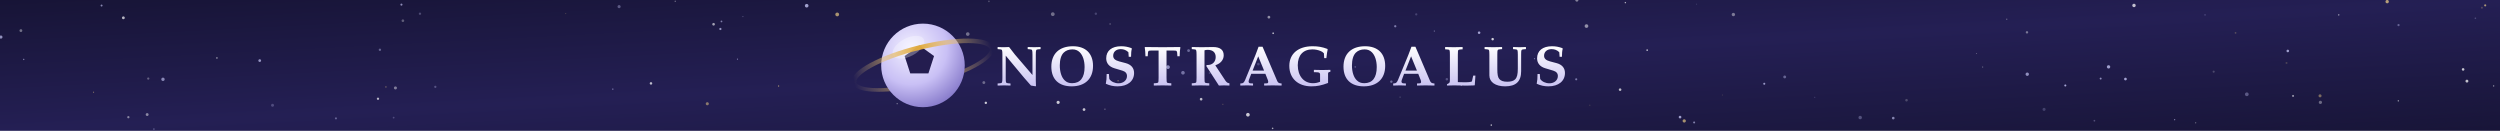
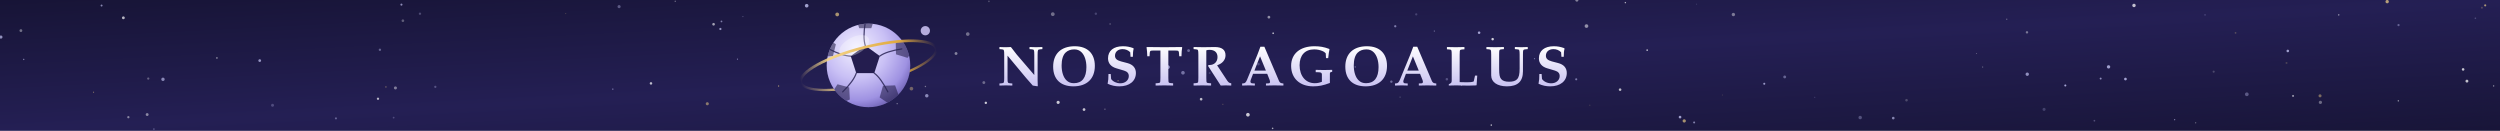
<svg xmlns="http://www.w3.org/2000/svg" width="2752" height="144" viewBox="0 0 2752 144" role="img">
  <defs>
    <linearGradient id="mbg" x1="0" y1="0" x2="1" y2="1">
      <stop offset="0" stop-color="#171436" />
      <stop offset="0.5" stop-color="#241f54" />
      <stop offset="1" stop-color="#181538" />
    </linearGradient>
    <radialGradient id="mball" cx="0.36" cy="0.30" r="0.95">
      <stop offset="0" stop-color="#f2f0ff" />
-       <stop offset="0.45" stop-color="#c9c0f5" />
+       <stop offset="0.38" stop-color="#c9c0f5" />
+       <stop offset="0.72" stop-color="#9486dd" />
      <stop offset="1" stop-color="#5e4fb0" />
+     </radialGradient>
+     <radialGradient id="mshade" cx="0.36" cy="0.30" r="1">
+       <stop offset="0" stop-color="#181238" stop-opacity="0" />
+       <stop offset="0.62" stop-color="#181238" stop-opacity="0" />
+       <stop offset="1" stop-color="#181238" stop-opacity="0.55" />
    </radialGradient>
    <linearGradient id="mring" x1="0" y1="0" x2="1" y2="0">
      <stop offset="0" stop-color="#f4d488" stop-opacity="0" />
-       <stop offset="0.5" stop-color="#e0a93e" />
-       <stop offset="1" stop-color="#f4d488" stop-opacity="0" />
+       <stop offset="0.25" stop-color="#f4d488" />
+       <stop offset="0.75" stop-color="#e0a93e" />
+       <stop offset="1" stop-color="#e0a93e" stop-opacity="0" />
    </linearGradient>
    <linearGradient id="mtxt" x1="0" y1="0" x2="0" y2="1">
      <stop offset="0" stop-color="#ffffff" />
      <stop offset="1" stop-color="#c9c2f2" />
    </linearGradient>
    <clipPath id="mclip">
-       <circle cx="1016" cy="72" r="46" />
+       <circle cx="956" cy="72" r="46" />
    </clipPath>
  </defs>
  <rect x="0" y="0" width="2752" height="144" fill="url(#mbg)" />
  <circle cx="1643.1" cy="43.1" r="1.37" fill="#ffffff" opacity="0.79" />
  <circle cx="2393.9" cy="131.8" r="0.62" fill="#cfd0ff" opacity="0.8" />
  <circle cx="2732.1" cy="8.5" r="1.11" fill="#f4d488" opacity="0.22" />
  <circle cx="1854" cy="133.1" r="1.8" fill="#f4d488" opacity="0.64" />
  <circle cx="1701.1" cy="71.4" r="0.83" fill="#f4d488" opacity="0.74" />
  <circle cx="2209.1" cy="21.1" r="0.54" fill="#ffffff" opacity="0.63" />
  <circle cx="2250.1" cy="120.4" r="1.69" fill="#cfd0ff" opacity="0.22" />
  <circle cx="1813.2" cy="55.2" r="0.98" fill="#ffffff" opacity="0.67" />
  <circle cx="1535.9" cy="28.9" r="1.24" fill="#cfd0ff" opacity="0.54" />
  <circle cx="2312.4" cy="86.5" r="1.07" fill="#cfd0ff" opacity="0.63" />
  <circle cx="1578.9" cy="34.2" r="0.64" fill="#cfd0ff" opacity="0.55" />
  <circle cx="811.8" cy="65.1" r="0.63" fill="#cfd0ff" opacity="0.66" />
  <circle cx="2339.7" cy="87" r="1.49" fill="#cfd0ff" opacity="0.76" />
  <circle cx="1083" cy="90.9" r="1.59" fill="#ffffff" opacity="0.34" />
  <circle cx="1" cy="40.8" r="1.74" fill="#cfd0ff" opacity="0.66" />
  <circle cx="1401.5" cy="36.6" r="0.97" fill="#ffffff" opacity="0.71" />
  <circle cx="162" cy="126.1" r="1.6" fill="#ffffff" opacity="0.47" />
  <circle cx="793" cy="31.9" r="1.23" fill="#cfd0ff" opacity="0.66" />
  <circle cx="1158.9" cy="15.6" r="2.08" fill="#ffffff" opacity="0.37" />
  <circle cx="2473.3" cy="103.8" r="2.06" fill="#cfd0ff" opacity="0.35" />
  <circle cx="1085.2" cy="113.2" r="1.31" fill="#ffffff" opacity="0.77" />
  <circle cx="2518.4" cy="56.1" r="1.43" fill="#cfd0ff" opacity="0.73" />
  <circle cx="2047.7" cy="129.4" r="1.9" fill="#cfd0ff" opacity="0.31" />
  <circle cx="135.8" cy="19.6" r="1.56" fill="#ffffff" opacity="0.69" />
  <circle cx="785.5" cy="26.7" r="1.46" fill="#ffffff" opacity="0.59" />
  <circle cx="674.6" cy="98.1" r="0.69" fill="#cfd0ff" opacity="0.69" />
  <circle cx="1908.1" cy="16" r="1.85" fill="#ffffff" opacity="0.41" />
  <circle cx="1302.2" cy="80.1" r="1.99" fill="#cfd0ff" opacity="0.47" />
  <circle cx="1608.7" cy="93.6" r="0.76" fill="#ffffff" opacity="0.56" />
  <circle cx="141.3" cy="129" r="1.26" fill="#ffffff" opacity="0.46" />
  <circle cx="433.3" cy="129.5" r="1.02" fill="#cfd0ff" opacity="0.26" />
  <circle cx="2098.7" cy="110.3" r="1.43" fill="#ffffff" opacity="0.21" />
  <circle cx="1222" cy="26.4" r="0.85" fill="#ffffff" opacity="0.3" />
  <circle cx="857.1" cy="94.7" r="0.7" fill="#f4d488" opacity="0.71" />
  <circle cx="2724.9" cy="20.1" r="0.91" fill="#cfd0ff" opacity="0.25" />
  <circle cx="1867.6" cy="4.6" r="0.6" fill="#cfd0ff" opacity="0.2" />
  <circle cx="169.4" cy="142.1" r="1" fill="#cfd0ff" opacity="0.29" />
  <circle cx="1285.7" cy="73.9" r="2.07" fill="#cfd0ff" opacity="0.63" />
  <circle cx="778.6" cy="114.2" r="1.7" fill="#f4d488" opacity="0.5" />
  <circle cx="1997.7" cy="107.1" r="0.59" fill="#cfd0ff" opacity="0.27" />
  <circle cx="716.6" cy="91.8" r="1.39" fill="#ffffff" opacity="0.71" />
  <circle cx="1396.8" cy="18.9" r="1.53" fill="#ffffff" opacity="0.51" />
  <circle cx="2715.6" cy="89.3" r="1.6" fill="#ffffff" opacity="0.73" />
  <circle cx="1373.7" cy="126.3" r="2.03" fill="#ffffff" opacity="0.76" />
  <circle cx="103" cy="101.5" r="0.63" fill="#f4d488" opacity="0.56" />
  <circle cx="2627.8" cy="1.8" r="1.86" fill="#f4d488" opacity="0.71" />
  <circle cx="1206.3" cy="15.1" r="1.33" fill="#cfd0ff" opacity="0.23" />
  <circle cx="1164.8" cy="112.7" r="1.75" fill="#ffffff" opacity="0.76" />
  <circle cx="1491.8" cy="73.7" r="0.7" fill="#cfd0ff" opacity="0.54" />
  <circle cx="743.3" cy="1.4" r="0.77" fill="#ffffff" opacity="0.39" />
  <circle cx="2711.4" cy="76.4" r="1.43" fill="#ffffff" opacity="0.75" />
  <circle cx="1541.2" cy="106.9" r="0.64" fill="#ffffff" opacity="0.29" />
  <circle cx="1789.2" cy="2.9" r="0.81" fill="#ffffff" opacity="0.65" />
  <circle cx="2175.8" cy="58.9" r="0.57" fill="#ffffff" opacity="0.33" />
  <circle cx="1230.8" cy="88.9" r="0.87" fill="#f4d488" opacity="0.37" />
  <circle cx="2417" cy="135.2" r="0.66" fill="#ffffff" opacity="0.44" />
  <circle cx="2427.3" cy="16.4" r="0.83" fill="#cfd0ff" opacity="0.27" />
  <circle cx="1400.9" cy="141.3" r="0.9" fill="#ffffff" opacity="0.61" />
  <circle cx="1783.4" cy="98.7" r="1.43" fill="#ffffff" opacity="0.7" />
  <circle cx="2182.5" cy="73.8" r="0.67" fill="#ffffff" opacity="0.37" />
  <circle cx="2745" cy="94.6" r="0.74" fill="#ffffff" opacity="0.6" />
  <circle cx="1746.4" cy="28.7" r="2.02" fill="#ffffff" opacity="0.51" />
  <circle cx="111.8" cy="6.1" r="1.08" fill="#cfd0ff" opacity="0.61" />
  <circle cx="1592.7" cy="87.2" r="1.38" fill="#cfd0ff" opacity="0.29" />
  <circle cx="424.8" cy="95.7" r="0.97" fill="#f4d488" opacity="0.29" />
  <circle cx="2321.1" cy="73.6" r="1.85" fill="#cfd0ff" opacity="0.73" />
  <circle cx="2640.3" cy="27.6" r="1.23" fill="#cfd0ff" opacity="0.38" />
  <circle cx="238.8" cy="63.8" r="0.77" fill="#ffffff" opacity="0.77" />
  <circle cx="163.2" cy="86.5" r="1.23" fill="#ffffff" opacity="0.31" />
  <circle cx="179.4" cy="87.3" r="1.87" fill="#cfd0ff" opacity="0.6" />
  <circle cx="622.7" cy="14.9" r="0.67" fill="#f4d488" opacity="0.2" />
  <circle cx="1559" cy="15.8" r="1.23" fill="#cfd0ff" opacity="0.22" />
  <circle cx="921.6" cy="15.9" r="2.09" fill="#f4d488" opacity="0.65" />
  <circle cx="1216.3" cy="120.2" r="0.8" fill="#ffffff" opacity="0.32" />
  <circle cx="1322.2" cy="109.2" r="1.47" fill="#ffffff" opacity="0.7" />
  <circle cx="987.6" cy="114.1" r="0.74" fill="#ffffff" opacity="0.42" />
  <circle cx="794.2" cy="23.6" r="1.01" fill="#cfd0ff" opacity="0.54" />
  <circle cx="1849.4" cy="128.9" r="1.47" fill="#cfd0ff" opacity="0.73" />
  <circle cx="369.8" cy="130.3" r="1.14" fill="#cfd0ff" opacity="0.39" />
  <circle cx="2084.1" cy="130" r="1.45" fill="#cfd0ff" opacity="0.59" />
  <circle cx="2436.8" cy="78.9" r="1.16" fill="#ffffff" opacity="0.2" />
  <circle cx="1003.3" cy="97.6" r="2.01" fill="#f4d488" opacity="0.38" />
  <circle cx="1088.6" cy="1.5" r="0.96" fill="#ffffff" opacity="0.24" />
  <circle cx="443.5" cy="22.8" r="1.46" fill="#ffffff" opacity="0.3" />
  <circle cx="2524.2" cy="105.6" r="1.09" fill="#ffffff" opacity="0.57" />
  <circle cx="1896" cy="104.6" r="0.54" fill="#f4d488" opacity="0.23" />
  <circle cx="1065.3" cy="37.5" r="2.02" fill="#ffffff" opacity="0.37" />
  <circle cx="1018.7" cy="95.2" r="0.8" fill="#ffffff" opacity="0.39" />
  <circle cx="1531.6" cy="89.9" r="1.33" fill="#cfd0ff" opacity="0.43" />
  <circle cx="2735.7" cy="5.9" r="1.15" fill="#f4d488" opacity="0.66" />
  <circle cx="2553.9" cy="105.5" r="1.67" fill="#f4d488" opacity="0.44" />
  <circle cx="1689.2" cy="64.6" r="0.7" fill="#cfd0ff" opacity="0.49" />
  <circle cx="2305.5" cy="132.9" r="0.98" fill="#cfd0ff" opacity="0.3" />
  <circle cx="1964.6" cy="84.7" r="1.58" fill="#cfd0ff" opacity="0.4" />
  <circle cx="1331.6" cy="80.4" r="1.06" fill="#cfd0ff" opacity="0.2" />
  <circle cx="418.2" cy="54.8" r="1.3" fill="#cfd0ff" opacity="0.4" />
  <circle cx="1020.2" cy="105.4" r="1.9" fill="#cfd0ff" opacity="0.6" />
  <circle cx="2574.5" cy="16.4" r="0.76" fill="#ffffff" opacity="0.66" />
  <circle cx="23" cy="33.7" r="1.57" fill="#ffffff" opacity="0.38" />
  <circle cx="2231.3" cy="35.6" r="1.32" fill="#ffffff" opacity="0.4" />
  <circle cx="1864.9" cy="134.8" r="1.09" fill="#cfd0ff" opacity="0.57" />
  <circle cx="441.9" cy="5.1" r="1.15" fill="#cfd0ff" opacity="0.64" />
  <circle cx="2554.3" cy="112.7" r="1.79" fill="#ffffff" opacity="0.35" />
  <circle cx="1735.8" cy="0.1" r="1.71" fill="#ffffff" opacity="0.45" />
  <circle cx="817.8" cy="18.3" r="0.57" fill="#cfd0ff" opacity="0.39" />
  <circle cx="462.3" cy="15.1" r="1.28" fill="#cfd0ff" opacity="0.28" />
  <circle cx="1052.4" cy="58.9" r="1.6" fill="#ffffff" opacity="0.45" />
  <circle cx="2640.1" cy="111" r="0.83" fill="#ffffff" opacity="0.53" />
  <circle cx="1750.1" cy="115.8" r="0.55" fill="#f4d488" opacity="0.31" />
  <circle cx="285.9" cy="66.7" r="1.52" fill="#cfd0ff" opacity="0.67" />
  <circle cx="1385.2" cy="70.6" r="1.48" fill="#cfd0ff" opacity="0.23" />
  <circle cx="416.1" cy="108.7" r="1.27" fill="#ffffff" opacity="0.68" />
  <circle cx="681.5" cy="7.3" r="1.72" fill="#cfd0ff" opacity="0.36" />
  <circle cx="1308.4" cy="55.7" r="1.56" fill="#cfd0ff" opacity="0.42" />
  <circle cx="26.1" cy="65.4" r="0.8" fill="#cfd0ff" opacity="0.53" />
  <circle cx="1942.1" cy="92.2" r="1.13" fill="#cfd0ff" opacity="0.69" />
  <circle cx="1628.2" cy="36" r="1.41" fill="#cfd0ff" opacity="0.75" />
  <circle cx="1735.1" cy="87.3" r="1.15" fill="#cfd0ff" opacity="0.51" />
  <circle cx="2349.1" cy="6" r="1.89" fill="#ffffff" opacity="0.72" />
  <circle cx="2517" cy="69.3" r="1.1" fill="#f4d488" opacity="0.2" />
  <circle cx="1193.3" cy="120.6" r="1.52" fill="#ffffff" opacity="0.74" />
  <circle cx="1641.6" cy="137.7" r="0.83" fill="#ffffff" opacity="0.77" />
  <circle cx="2231.6" cy="81.7" r="1.86" fill="#cfd0ff" opacity="0.64" />
  <circle cx="2273.5" cy="94.1" r="1.12" fill="#cfd0ff" opacity="0.77" />
  <circle cx="479.2" cy="95.6" r="1.23" fill="#cfd0ff" opacity="0.31" />
  <circle cx="300" cy="115.9" r="1.63" fill="#cfd0ff" opacity="0.26" />
  <circle cx="2460.9" cy="36.2" r="0.99" fill="#f4d488" opacity="0.26" />
  <circle cx="435.3" cy="96.8" r="1.66" fill="#ffffff" opacity="0.43" />
  <circle cx="1346.1" cy="114.9" r="0.74" fill="#f4d488" opacity="0.23" />
  <circle cx="888" cy="6.3" r="1.99" fill="#cfd0ff" opacity="0.74" />
-   <g transform="rotate(-14 1016 72)">
-     <path d="M 938 72 A 78 20 0 0 0 1094 72" stroke="url(#mring)" stroke-width="4" fill="none" opacity="0.85" />
+   <g transform="rotate(-14 956 72)">
+     <path d="M 879.268 72 A 76.732 20.357 0 0 0 1032.732 72" stroke="url(#mring)" stroke-width="2.54" fill="none" opacity="0.9" />
  </g>
-   <circle cx="1016" cy="72" r="46" fill="url(#mball)" />
+   <circle cx="956" cy="72" r="46" fill="url(#mball)" />
  <g clip-path="url(#mclip)">
-     <path d="M1012 50 L1028.2 61.7 L1022 80.8 L1002 80.8 L995.8 61.7Z" fill="#241d4f" />
-     <ellipse cx="1000" cy="52" rx="19" ry="10" fill="#ffffff" opacity="0.3" transform="rotate(-28 1000 52)" />
+     <path d="M952.49 10.48 L963.28 18.32 L959.16 31.02 L945.81 31.02 L941.69 18.32Z" fill="#1d1840" opacity="0.55" />
+     <path d="M998.67 42.13 L1006.7 52.79 L999.05 63.72 L986.29 59.82 L986.05 46.47Z" fill="#1d1840" opacity="0.55" />
+     <path d="M985.32 93.97 L989.88 106.51 L979.37 114.73 L968.3 107.27 L971.98 94.44Z" fill="#1d1840" opacity="0.55" />
+     <path d="M934.8 96.23 L935.5 109.56 L923.04 114.35 L914.64 103.97 L921.91 92.78Z" fill="#1d1840" opacity="0.55" />
+     <path d="M920.13 48.73 L916.9 61.68 L903.59 62.61 L898.59 50.23 L908.81 41.66Z" fill="#1d1840" opacity="0.55" />
+     <path d="M952.48 50.08 L968.49 61.71 L962.37 80.53 L942.58 80.53 L936.47 61.71Z" fill="#241d4f" />
+     <path d="M952.48 50.08 Q949.74 41.61 952.49 24.59" stroke="#2a2455" stroke-width="1.37" fill="none" stroke-linecap="round" opacity="0.85" />
+     <path d="M968.49 61.71 Q975.69 56.49 992.73 53.84" stroke="#2a2455" stroke-width="1.37" fill="none" stroke-linecap="round" opacity="0.85" />
+     <path d="M962.37 80.53 Q969.56 85.77 977.35 101.15" stroke="#2a2455" stroke-width="1.37" fill="none" stroke-linecap="round" opacity="0.85" />
+     <path d="M942.58 80.53 Q939.82 88.99 927.60 101.15" stroke="#2a2455" stroke-width="1.37" fill="none" stroke-linecap="round" opacity="0.85" />
+     <path d="M936.47 61.71 Q927.57 61.70 912.23 53.83" stroke="#2a2455" stroke-width="1.37" fill="none" stroke-linecap="round" opacity="0.85" />
+     <ellipse cx="940.3" cy="50.5" rx="18.0" ry="9.4" fill="#ffffff" opacity="0.30" transform="rotate(-28 940.3 50.5)" />
+     <circle cx="956" cy="72" r="46" fill="url(#mshade)" />
  </g>
-   <g transform="rotate(-14 1016 72)">
-     <path d="M 938 72 A 78 20 0 0 1 1094 72" stroke="url(#mring)" stroke-width="5" fill="none" />
+   <g transform="rotate(-14 956 72)">
+     <path d="M 879.268 72 A 76.732 20.357 0 0 1 1032.732 72" stroke="url(#mring)" stroke-width="2.94" fill="none" />
  </g>
+   <circle cx="1018.6" cy="33.8" r="5.1" fill="#cfc6f7" opacity="0.85" />
  <g font-family="Georgia, 'Palatino Linotype', 'Times New Roman', serif">
-     <text x="1096" y="94" font-size="62" font-weight="700" letter-spacing="8" fill="url(#mtxt)">NOSTRAGOALUS</text>
+     <text x="1098" y="94" font-size="62" font-weight="700" letter-spacing="8" fill="url(#mtxt)">NOSTRAGOALUS</text>
  </g>
</svg>
